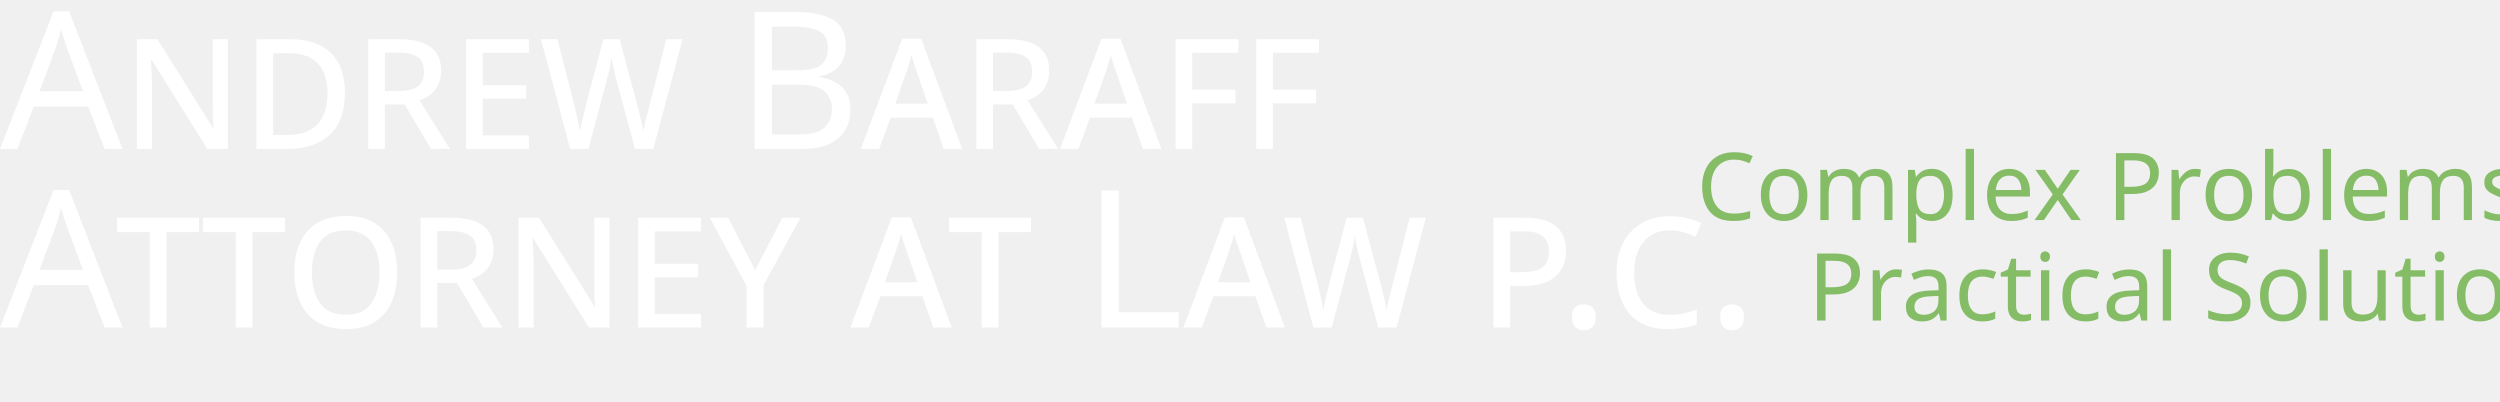
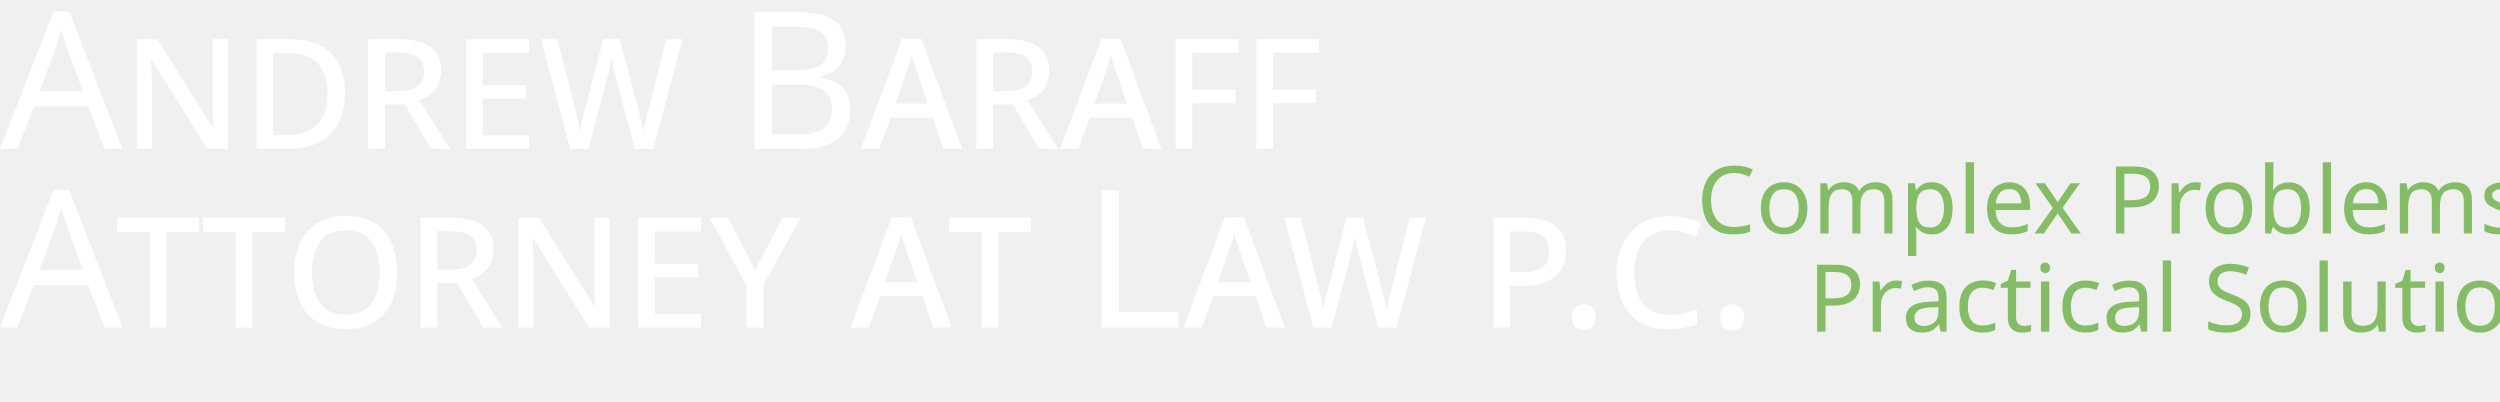
<svg xmlns="http://www.w3.org/2000/svg" width="560" height="90">
  <g>
    <text id="svg_2" xml:space="preserve" text-anchor="start" x="0" y="0" dominant-baseline="hanging" font-family="Calibri" font-variant="small-caps" font-size="43" stroke-width="0" fill="#ffffff" stroke="#ffffff">Andrew Baraff</text>
    <text id="svg_2" xml:space="preserve" text-anchor="start" x="0" y="40px" dominant-baseline="hanging" font-family="Calibri" font-variant="small-caps" font-size="43" stroke-width="0" fill="#ffffff" stroke="#ffffff">Attorney at Law p.c.</text>
  </g>
  <g>
-     <text id="svg_2" xml:space="preserve" text-anchor="start" x="380px" y="33px" dominant-baseline="hanging" font-family="Calibri" font-size="21" stroke-width="0" fill="#85BC66" stroke="#85BC66">Complex Problems</text>
-     <text id="svg_2" xml:space="preserve" text-anchor="start" x="405px" y="55.5px" dominant-baseline="hanging" font-family="Calibri" font-size="21" stroke-width="0" fill="#85BC66" stroke="#85BC66">Practical Solutions</text>
+     <text id="svg_2" xml:space="preserve" text-anchor="start" x="380px" y="36px" dominant-baseline="hanging" font-family="Calibri" font-size="21" stroke-width="0" fill="#85BC66" stroke="#85BC66">Complex Problems</text>
+     <text id="svg_2" xml:space="preserve" text-anchor="start" x="405px" y="58px" dominant-baseline="hanging" font-family="Calibri" font-size="21" stroke-width="0" fill="#85BC66" stroke="#85BC66">Practical Solutions</text>
  </g>
</svg>
